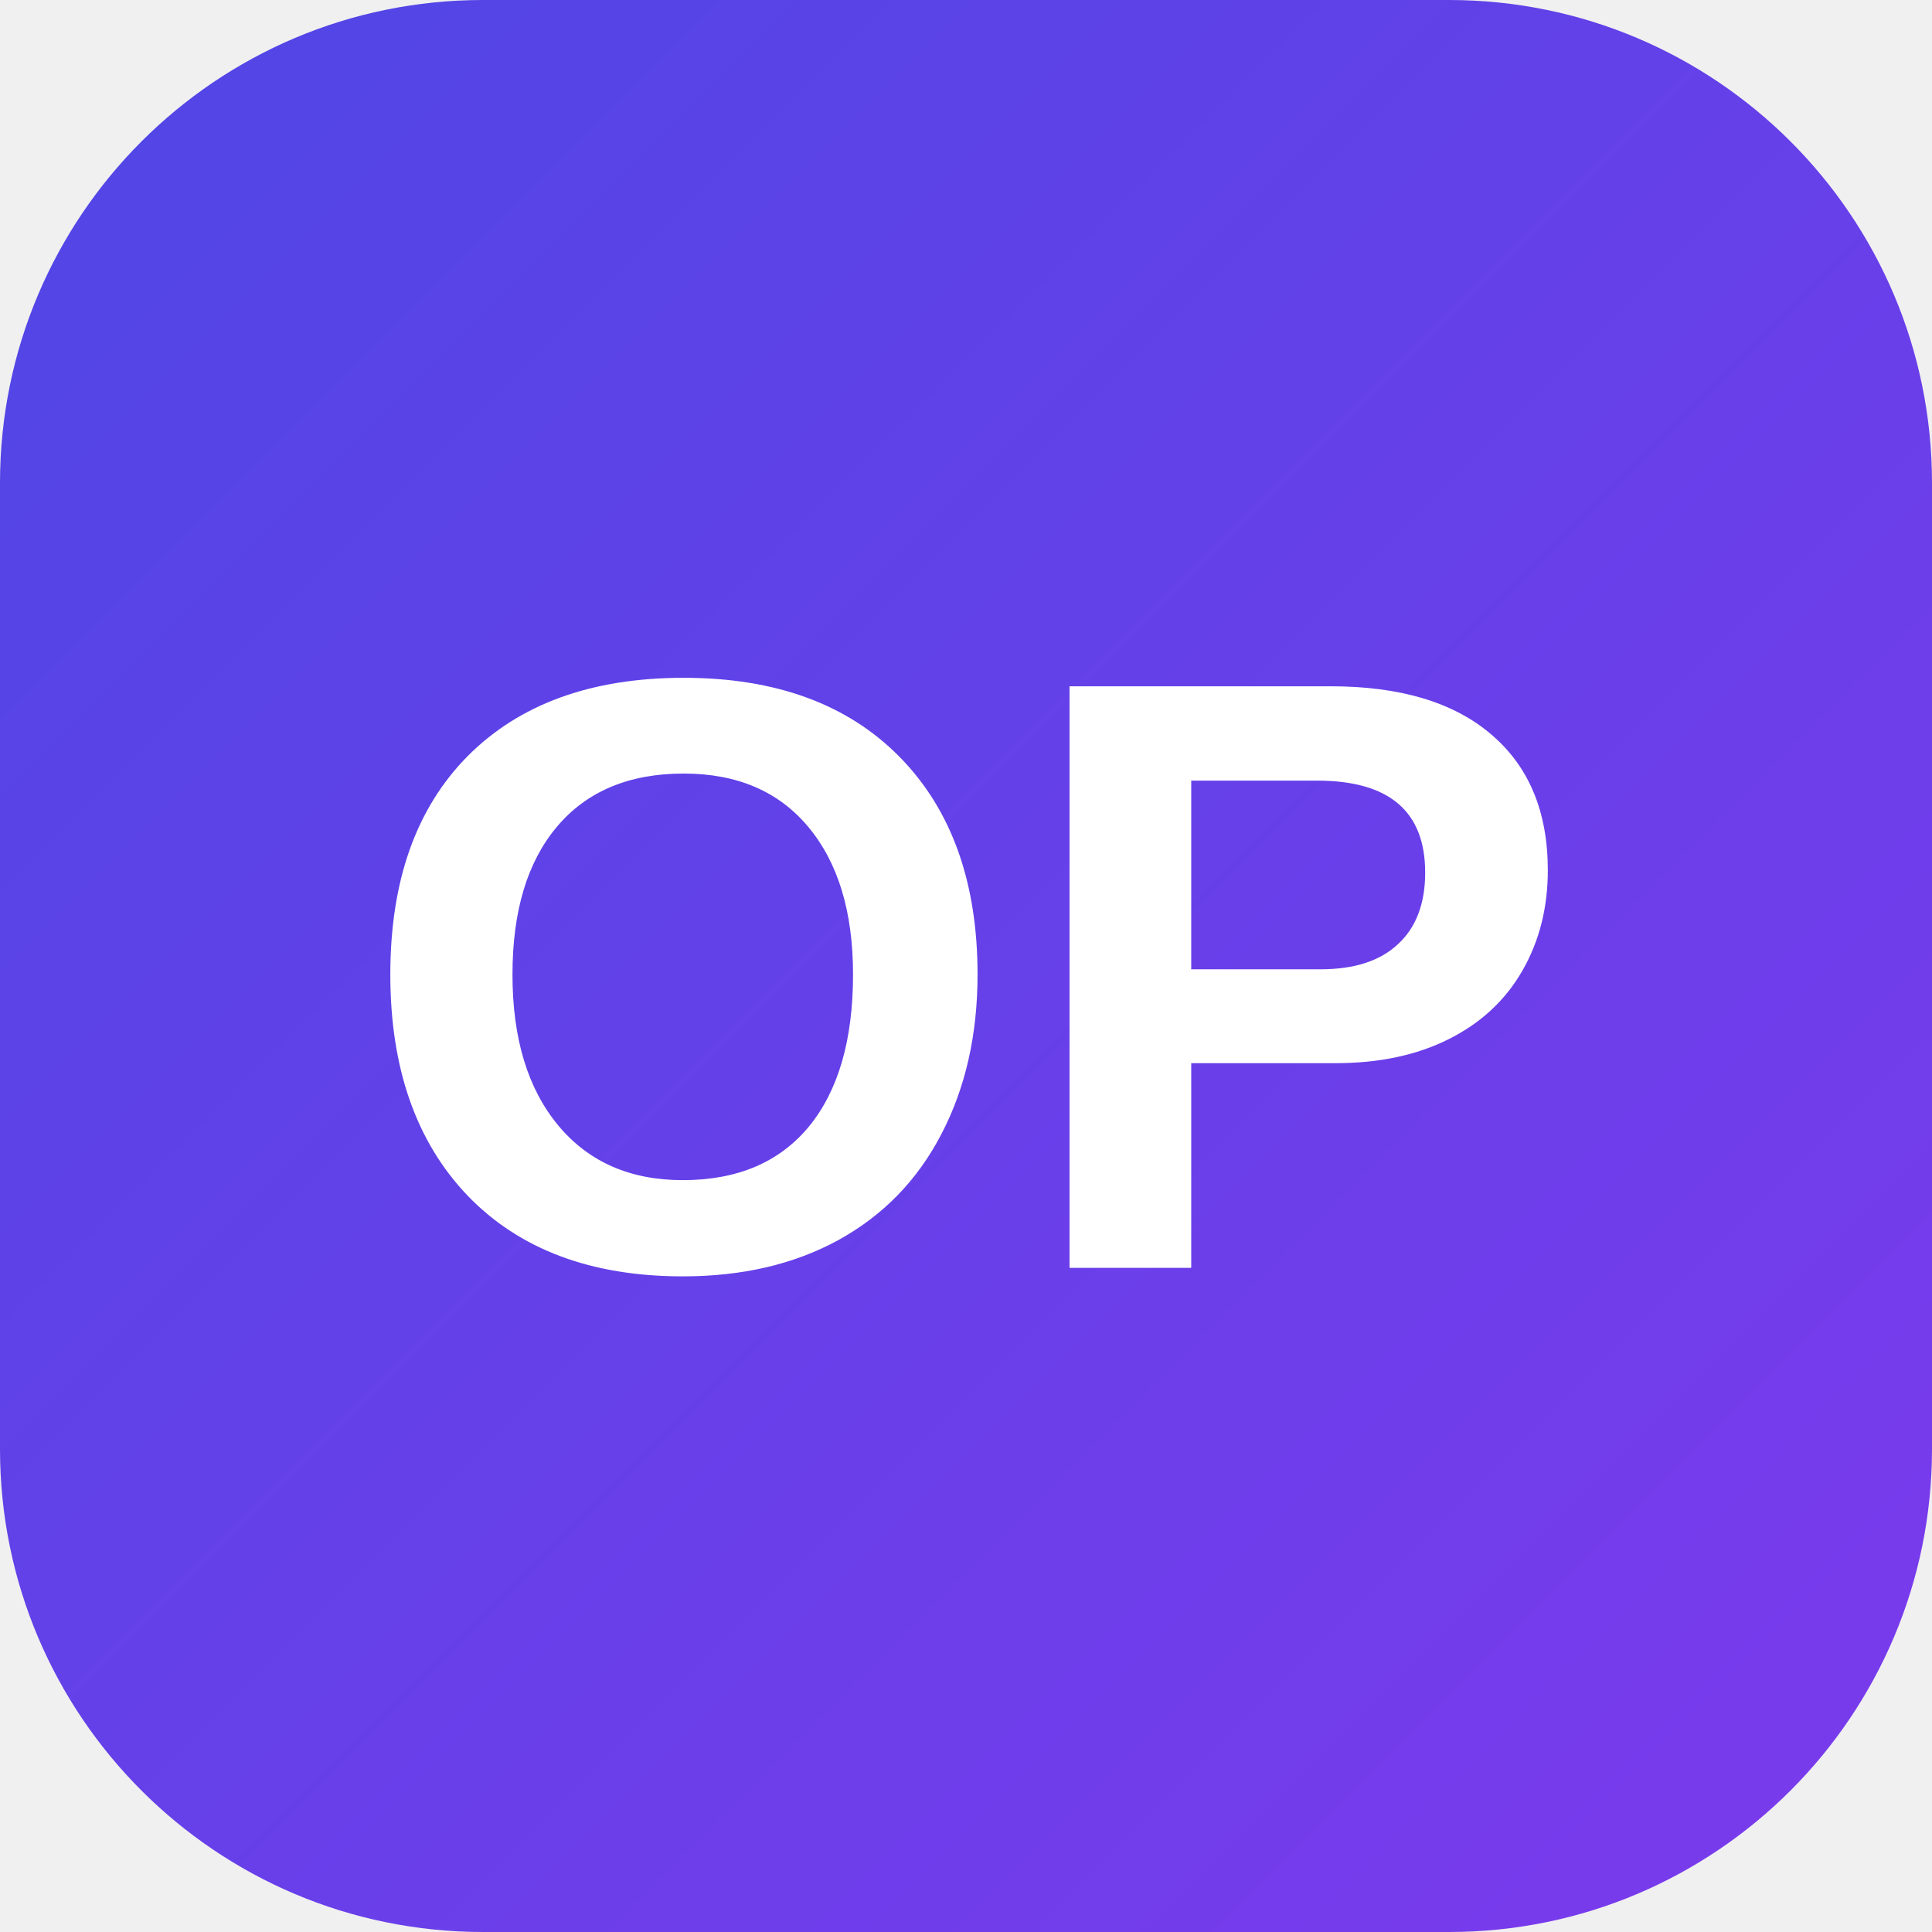
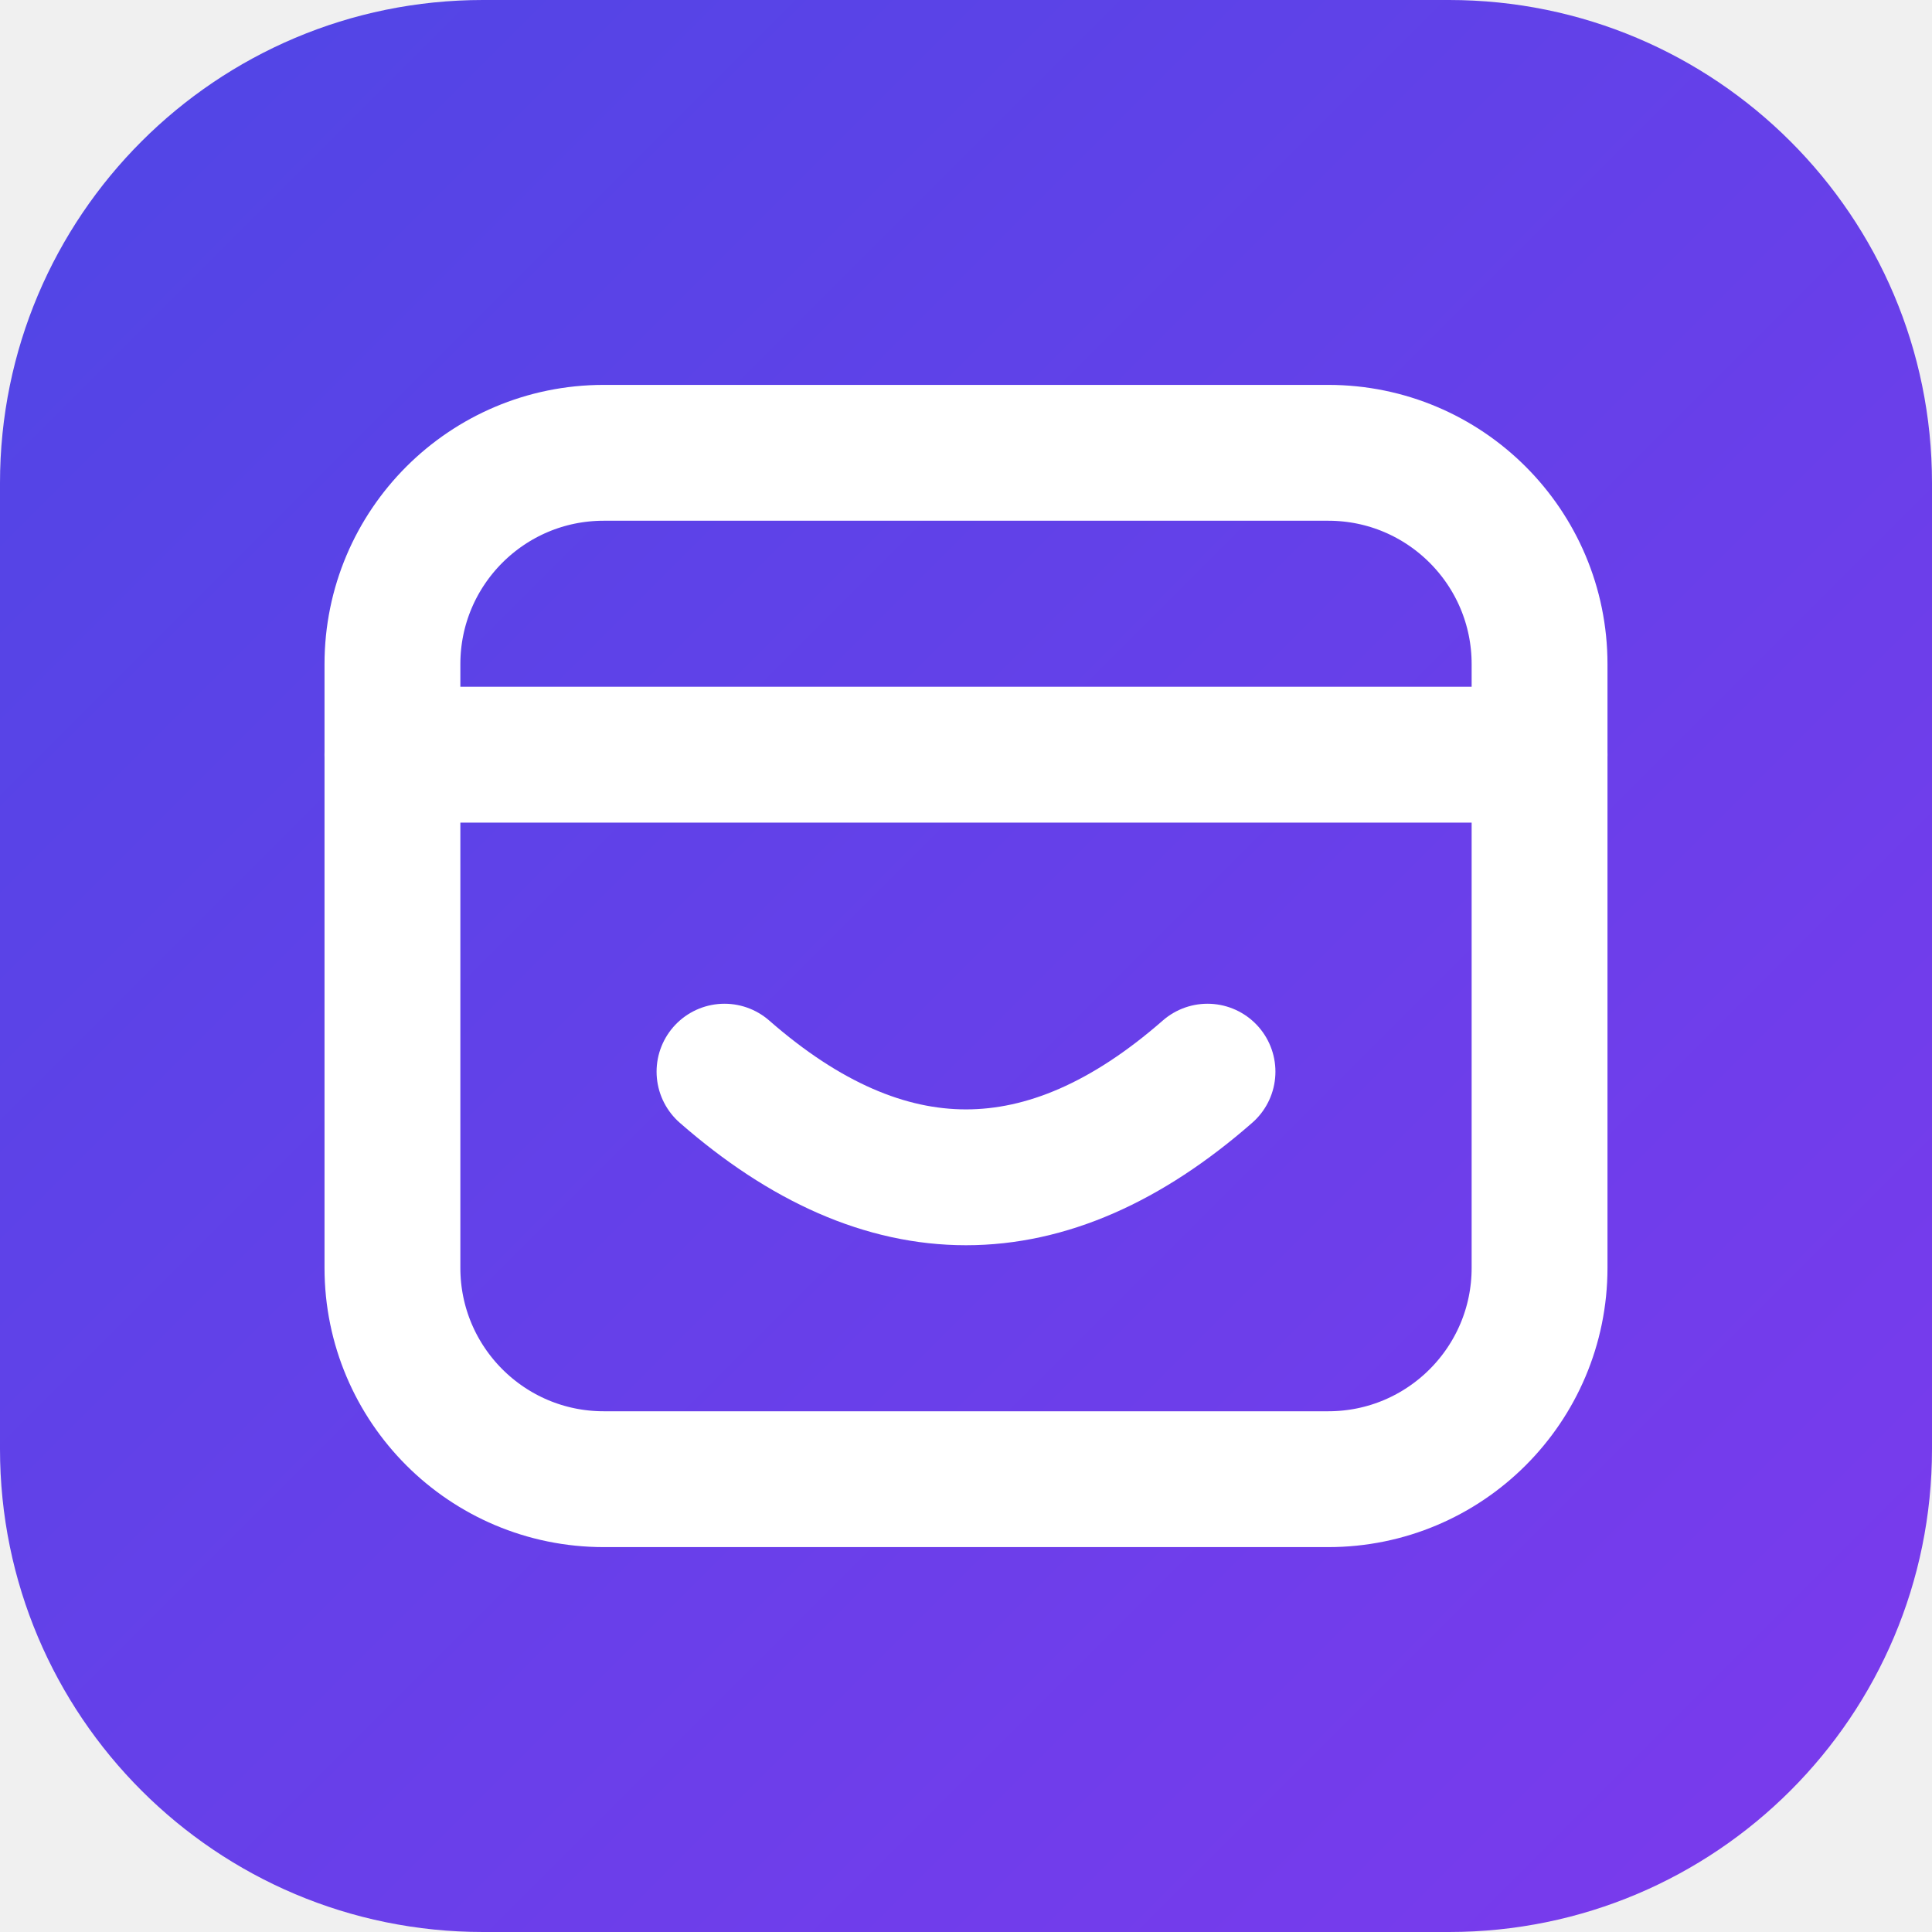
<svg xmlns="http://www.w3.org/2000/svg" viewBox="0 0 64 64">
  <defs>
    <linearGradient id="g" x1="0" y1="0" x2="1" y2="1">
      <stop offset="0" stop-color="#4F46E5" />
      <stop offset="1" stop-color="#7C3AED" />
    </linearGradient>
  </defs>
  <rect width="64" height="64" rx="16" fill="url(#g)" />
-   <text x="32" y="42" text-anchor="middle" font-family="Plus Jakarta Sans, Segoe UI, Arial, sans-serif" font-weight="800" font-size="28" fill="#fff">OP</text>
+   <g fill="none" stroke="#fff" stroke-width="4.5" stroke-linecap="round" stroke-linejoin="round">
+     <rect x="13" y="15" width="38" height="34" rx="7" />
+     <path d="M13 25h38" />
+     <path d="M24 35.5q8 7 16 0" />
+   </g>
</svg>
